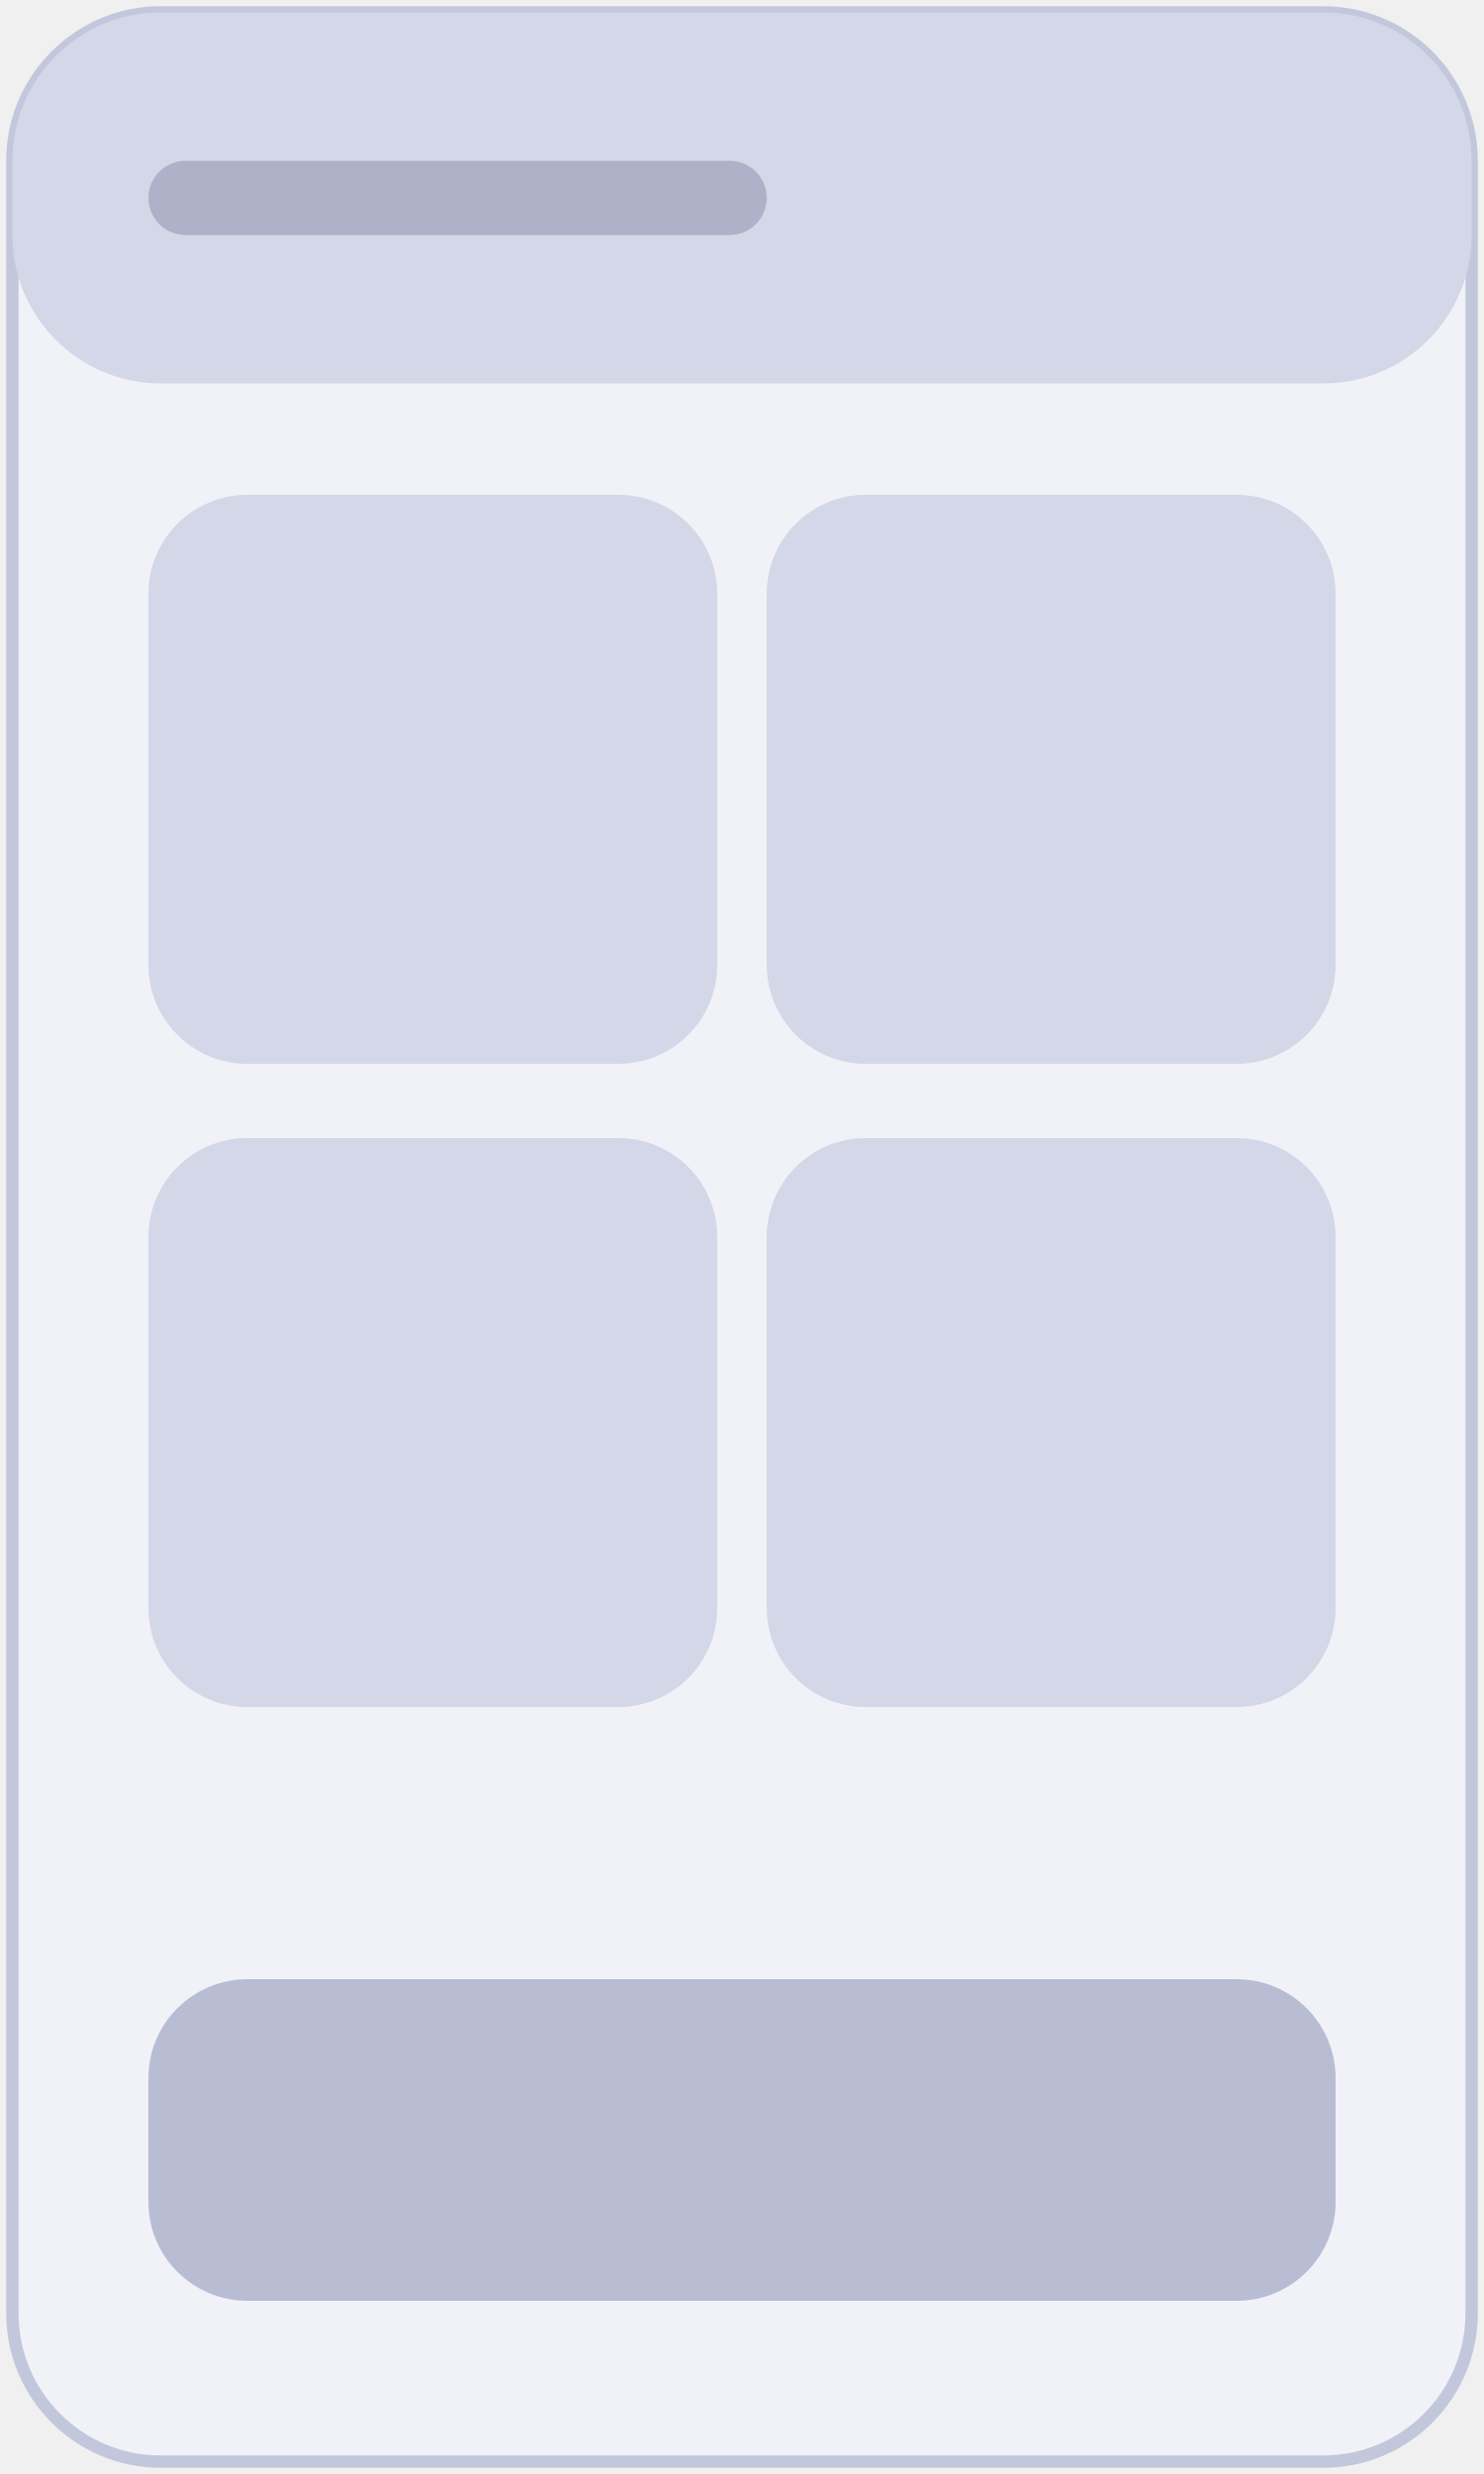
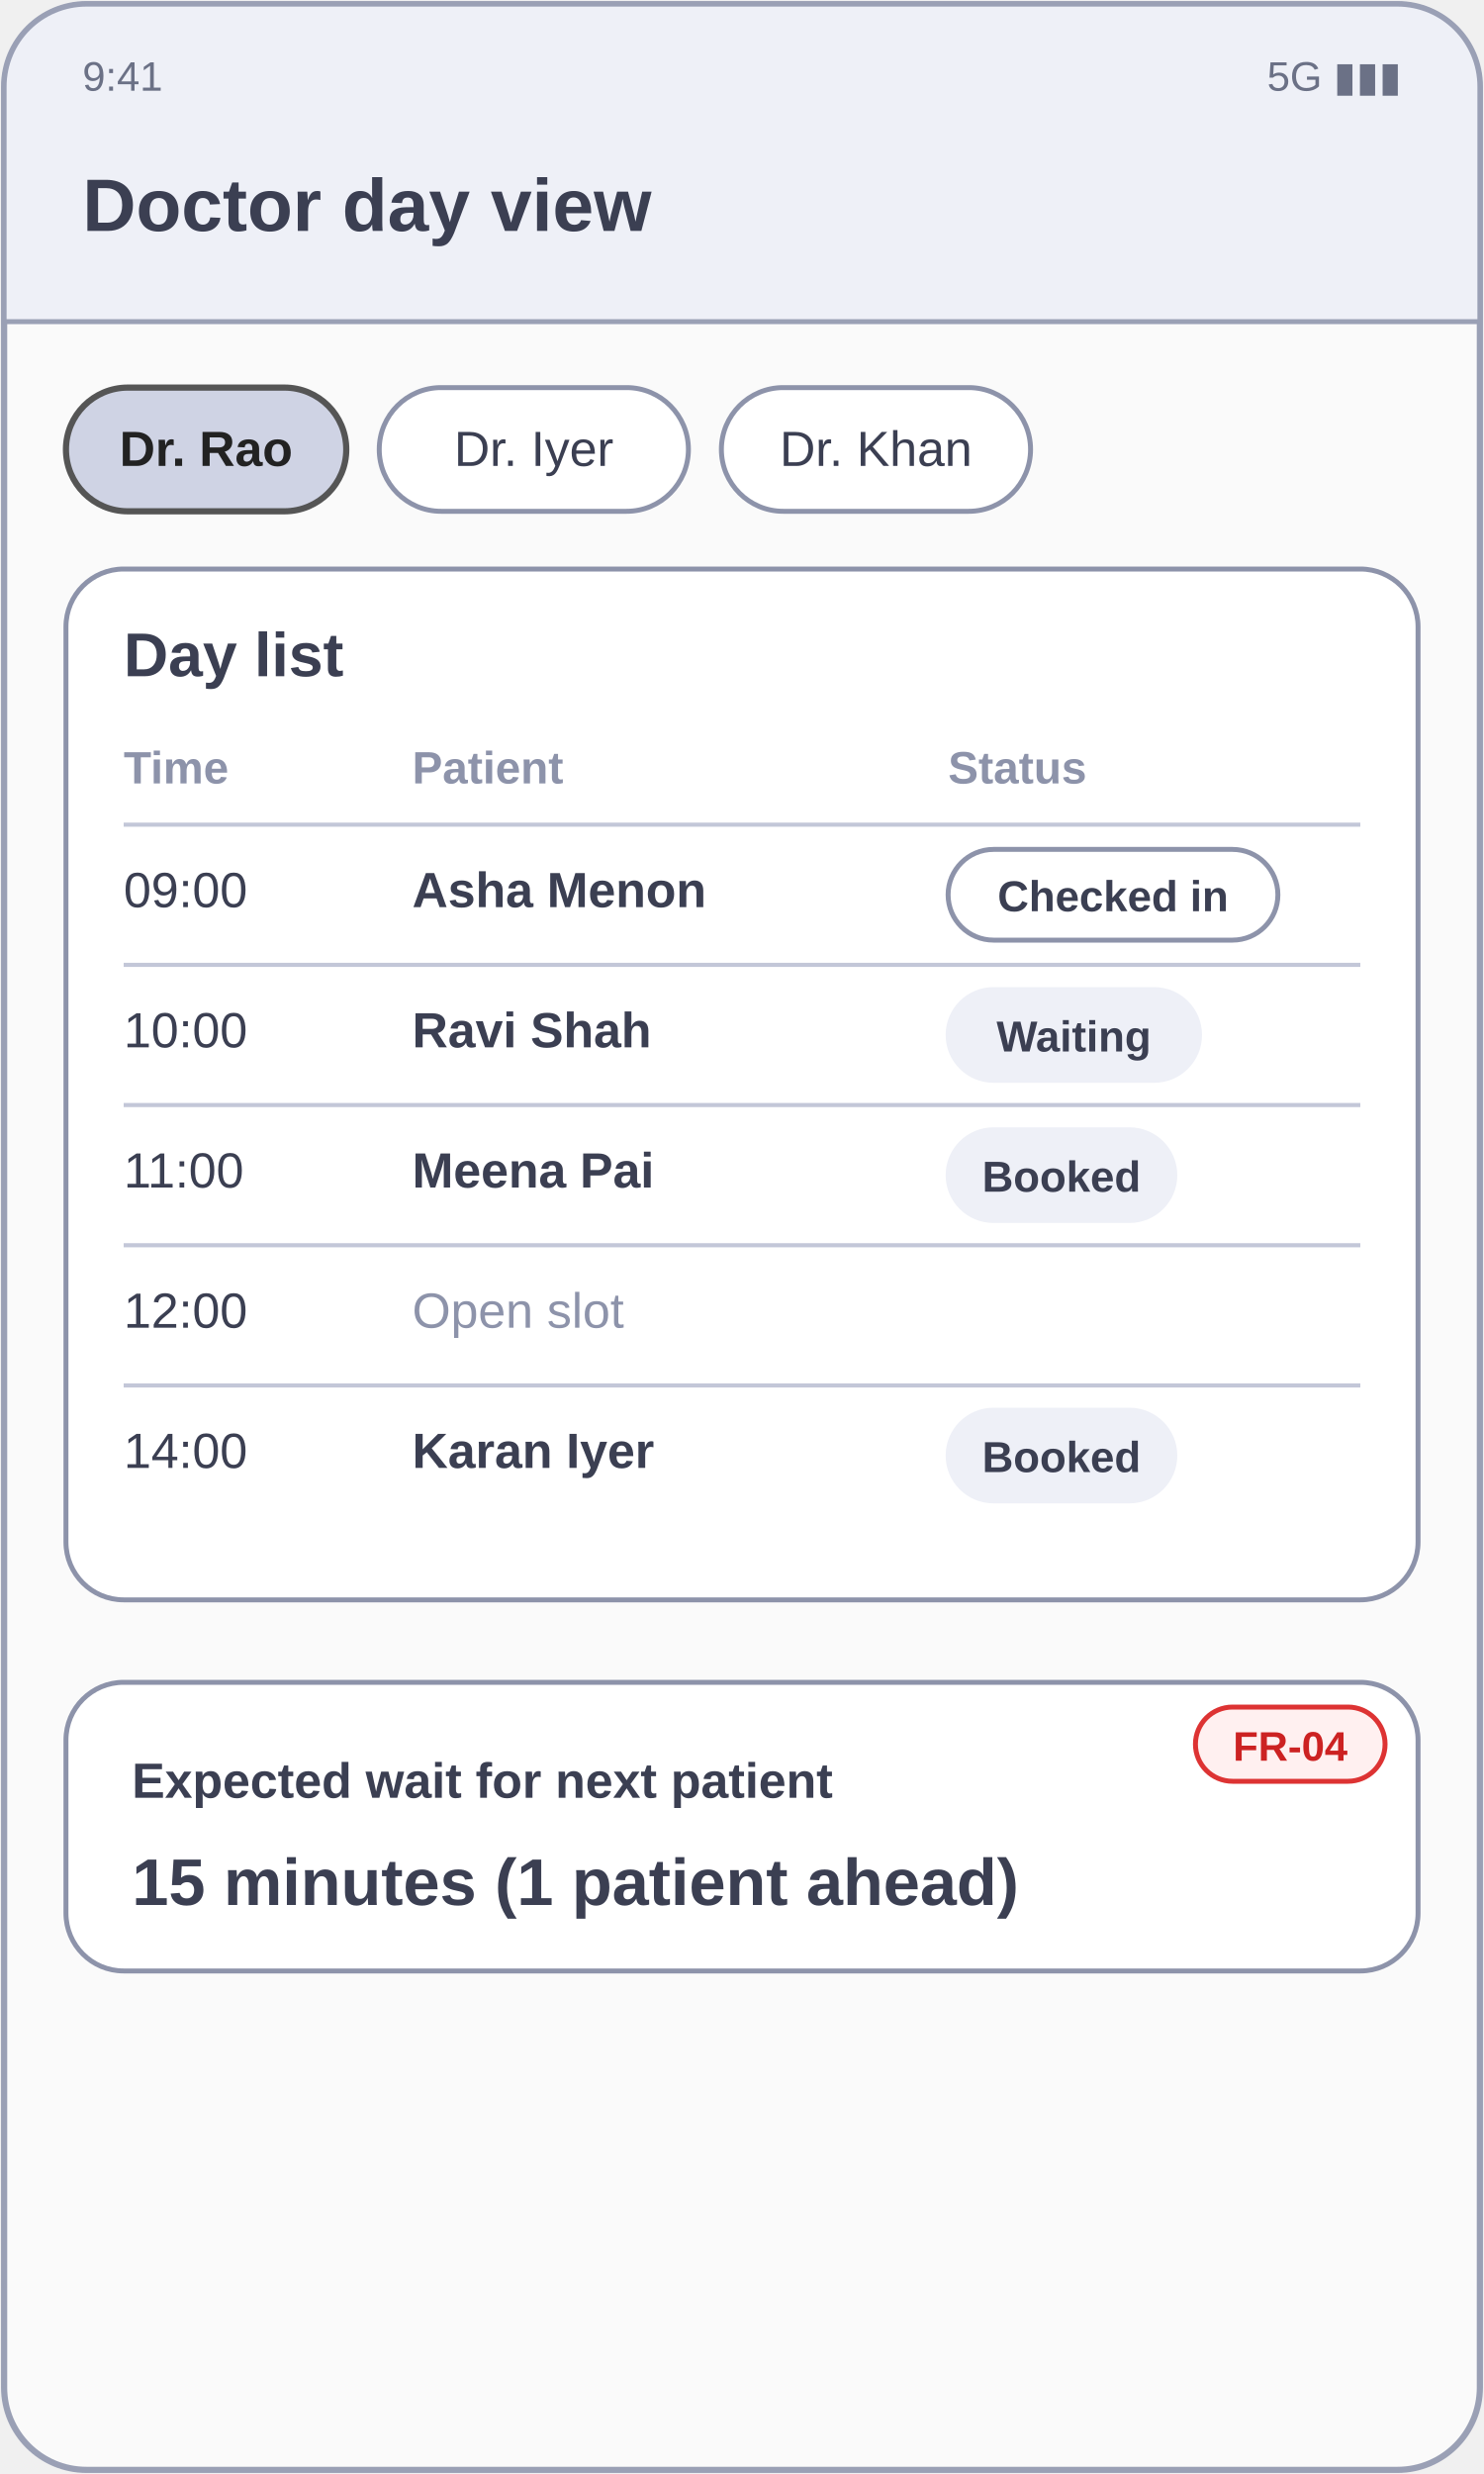
- <svg xmlns="http://www.w3.org/2000/svg" font-family="Arial, Helvetica, sans-serif" viewBox="0 0 120 200" role="img" aria-label="Wireframe: Doctor day view" style="width:100%;height:auto">
+ <svg xmlns="http://www.w3.org/2000/svg" viewBox="0 0 360 600" font-family="Arial, Helvetica, sans-serif" role="img" aria-label="Doctor day view wireframe">
  <defs>
-     <linearGradient id="wmedicare10" x1="0" y1="0" x2="1" y2="1">
+     <linearGradient id="g" x1="0" y1="0" x2="1" y2="1">
      <stop offset="0" stop-color="#0e6bff" />
      <stop offset="1" stop-color="#2bb3ff" />
    </linearGradient>
+     <linearGradient id="gl" x1="0" y1="0" x2="1" y2="1">
+       <stop offset="0" stop-color="#0e6bff" stop-opacity=".28" />
+       <stop offset="1" stop-color="#2bb3ff" stop-opacity=".18" />
+     </linearGradient>
  </defs>
-   <rect x="1" y="1" width="118" height="198" rx="12" fill="#f1f2f8" stroke="#c3c7dc" />
-   <rect x="1" y="1" width="118" height="30" rx="12" fill="#d4d7e8" />
-   <rect x="12" y="13" width="50" height="6" rx="3" fill="#aeb2c9" />
-   <rect x="12" y="40" width="46" height="46" rx="8" fill="#d4d7e8" fill-opacity="1" />
-   <rect x="62" y="40" width="46" height="46" rx="8" fill="#d4d7e8" fill-opacity="1" />
-   <rect x="12" y="92" width="46" height="46" rx="8" fill="#d4d7e8" fill-opacity="1" />
-   <rect x="62" y="92" width="46" height="46" rx="8" fill="#d4d7e8" fill-opacity="1" />
-   <rect x="12" y="160" width="96" height="26" rx="8" fill="#b9bdd4" />
+   <rect x="1" y="1" width="358" height="598" rx="20" fill="#fafafa" stroke="#9aa0b5" stroke-width="1.5" />
+   <g>
+     <path d="M1 21 a20 20 0 0 1 20 -20 h318 a20 20 0 0 1 20 20 v57 h-358z" fill="#eef0f7" stroke="#9aa0b5" stroke-width="1.2" />
+     <text x="20" y="22" font-size="10" fill="#6b7186">9:41</text>
+     <text x="340" y="22" font-size="10" fill="#6b7186" text-anchor="end">5G ▮▮▮</text>
+     <text x="20" y="56" font-size="18" font-weight="700" fill="#3b3f52">Doctor day view</text>
+     <rect x="16" y="94" width="68" height="30" rx="15" fill="#cfd3e4" stroke="#555" stroke-width="1.5" />
+     <text x="50" y="113" font-size="12" font-weight="700" fill="#222" text-anchor="middle">Dr. Rao</text>
+     <rect x="92" y="94" width="75" height="30" rx="15" fill="#fff" stroke="#8d93aa" stroke-width="1.2" />
+     <text x="129.5" y="113" font-size="12" font-weight="500" fill="#3b3f52" text-anchor="middle">Dr. Iyer</text>
+     <rect x="175" y="94" width="75" height="30" rx="15" fill="#fff" stroke="#8d93aa" stroke-width="1.2" />
+     <text x="212.5" y="113" font-size="12" font-weight="500" fill="#3b3f52" text-anchor="middle">Dr. Khan</text>
+     <rect x="16" y="138" width="328" height="250" rx="14" fill="#fff" stroke="#8d93aa" stroke-width="1.2" />
+     <text x="30" y="164" font-size="15" font-weight="700" fill="#3b3f52">Day list</text>
+     <text x="30" y="190" font-size="11" font-weight="600" fill="#8d93aa">Time</text>
+     <text x="100" y="190" font-size="11" font-weight="600" fill="#8d93aa">Patient</text>
+     <text x="230" y="190" font-size="11" font-weight="600" fill="#8d93aa">Status</text>
+     <line x1="30" y1="200" x2="330" y2="200" stroke="#c3c7d8" />
+     <text x="30" y="220" font-size="12" font-weight="400" fill="#3b3f52">09:00</text>
+     <text x="100" y="220" font-size="12" font-weight="600" fill="#3b3f52">Asha Menon</text>
+     <rect x="230" y="206" width="80" height="22" rx="11" fill="#fff" stroke="#8d93aa" stroke-width="1.2" />
+     <text x="270" y="221" font-size="10.5" font-weight="600" fill="#3b3f52" text-anchor="middle">Checked in</text>
+     <line x1="30" y1="234" x2="330" y2="234" stroke="#c3c7d8" />
+     <text x="30" y="254" font-size="12" font-weight="400" fill="#3b3f52">10:00</text>
+     <text x="100" y="254" font-size="12" font-weight="600" fill="#3b3f52">Ravi Shah</text>
+     <rect x="230" y="240" width="61" height="22" rx="11" fill="#eef0f7" stroke="#eef0f7" stroke-width="1.2" />
+     <text x="260.5" y="255" font-size="10.5" font-weight="600" fill="#3b3f52" text-anchor="middle">Waiting</text>
+     <line x1="30" y1="268" x2="330" y2="268" stroke="#c3c7d8" />
+     <text x="30" y="288" font-size="12" font-weight="400" fill="#3b3f52">11:00</text>
+     <text x="100" y="288" font-size="12" font-weight="600" fill="#3b3f52">Meena Pai</text>
+     <rect x="230" y="274" width="55" height="22" rx="11" fill="#eef0f7" stroke="#eef0f7" stroke-width="1.2" />
+     <text x="257.5" y="289" font-size="10.5" font-weight="600" fill="#3b3f52" text-anchor="middle">Booked</text>
+     <line x1="30" y1="302" x2="330" y2="302" stroke="#c3c7d8" />
+     <text x="30" y="322" font-size="12" font-weight="400" fill="#3b3f52">12:00</text>
+     <text x="100" y="322" font-size="12" font-weight="400" fill="#8d93aa">Open slot</text>
+     <line x1="30" y1="336" x2="330" y2="336" stroke="#c3c7d8" />
+     <text x="30" y="356" font-size="12" font-weight="400" fill="#3b3f52">14:00</text>
+     <text x="100" y="356" font-size="12" font-weight="600" fill="#3b3f52">Karan Iyer</text>
+     <rect x="230" y="342" width="55" height="22" rx="11" fill="#eef0f7" stroke="#eef0f7" stroke-width="1.2" />
+     <text x="257.5" y="357" font-size="10.5" font-weight="600" fill="#3b3f52" text-anchor="middle">Booked</text>
+     <rect x="16" y="408" width="328" height="70" rx="14" fill="#fff" stroke="#8d93aa" stroke-width="1.2" />
+     <text x="32" y="436" font-size="12" font-weight="600" fill="#3b3f52">Expected wait for next patient</text>
+     <text x="32" y="462" font-size="16" font-weight="700" fill="#3b3f52">15 minutes (1 patient ahead)</text>
+     <rect x="290" y="414" width="46" height="18" rx="9" fill="#fff0f0" stroke="#d33" stroke-width="1.2" />
+     <text x="313" y="427" font-size="10" font-weight="700" fill="#c22" text-anchor="middle">FR-04</text>
+   </g>
</svg>
